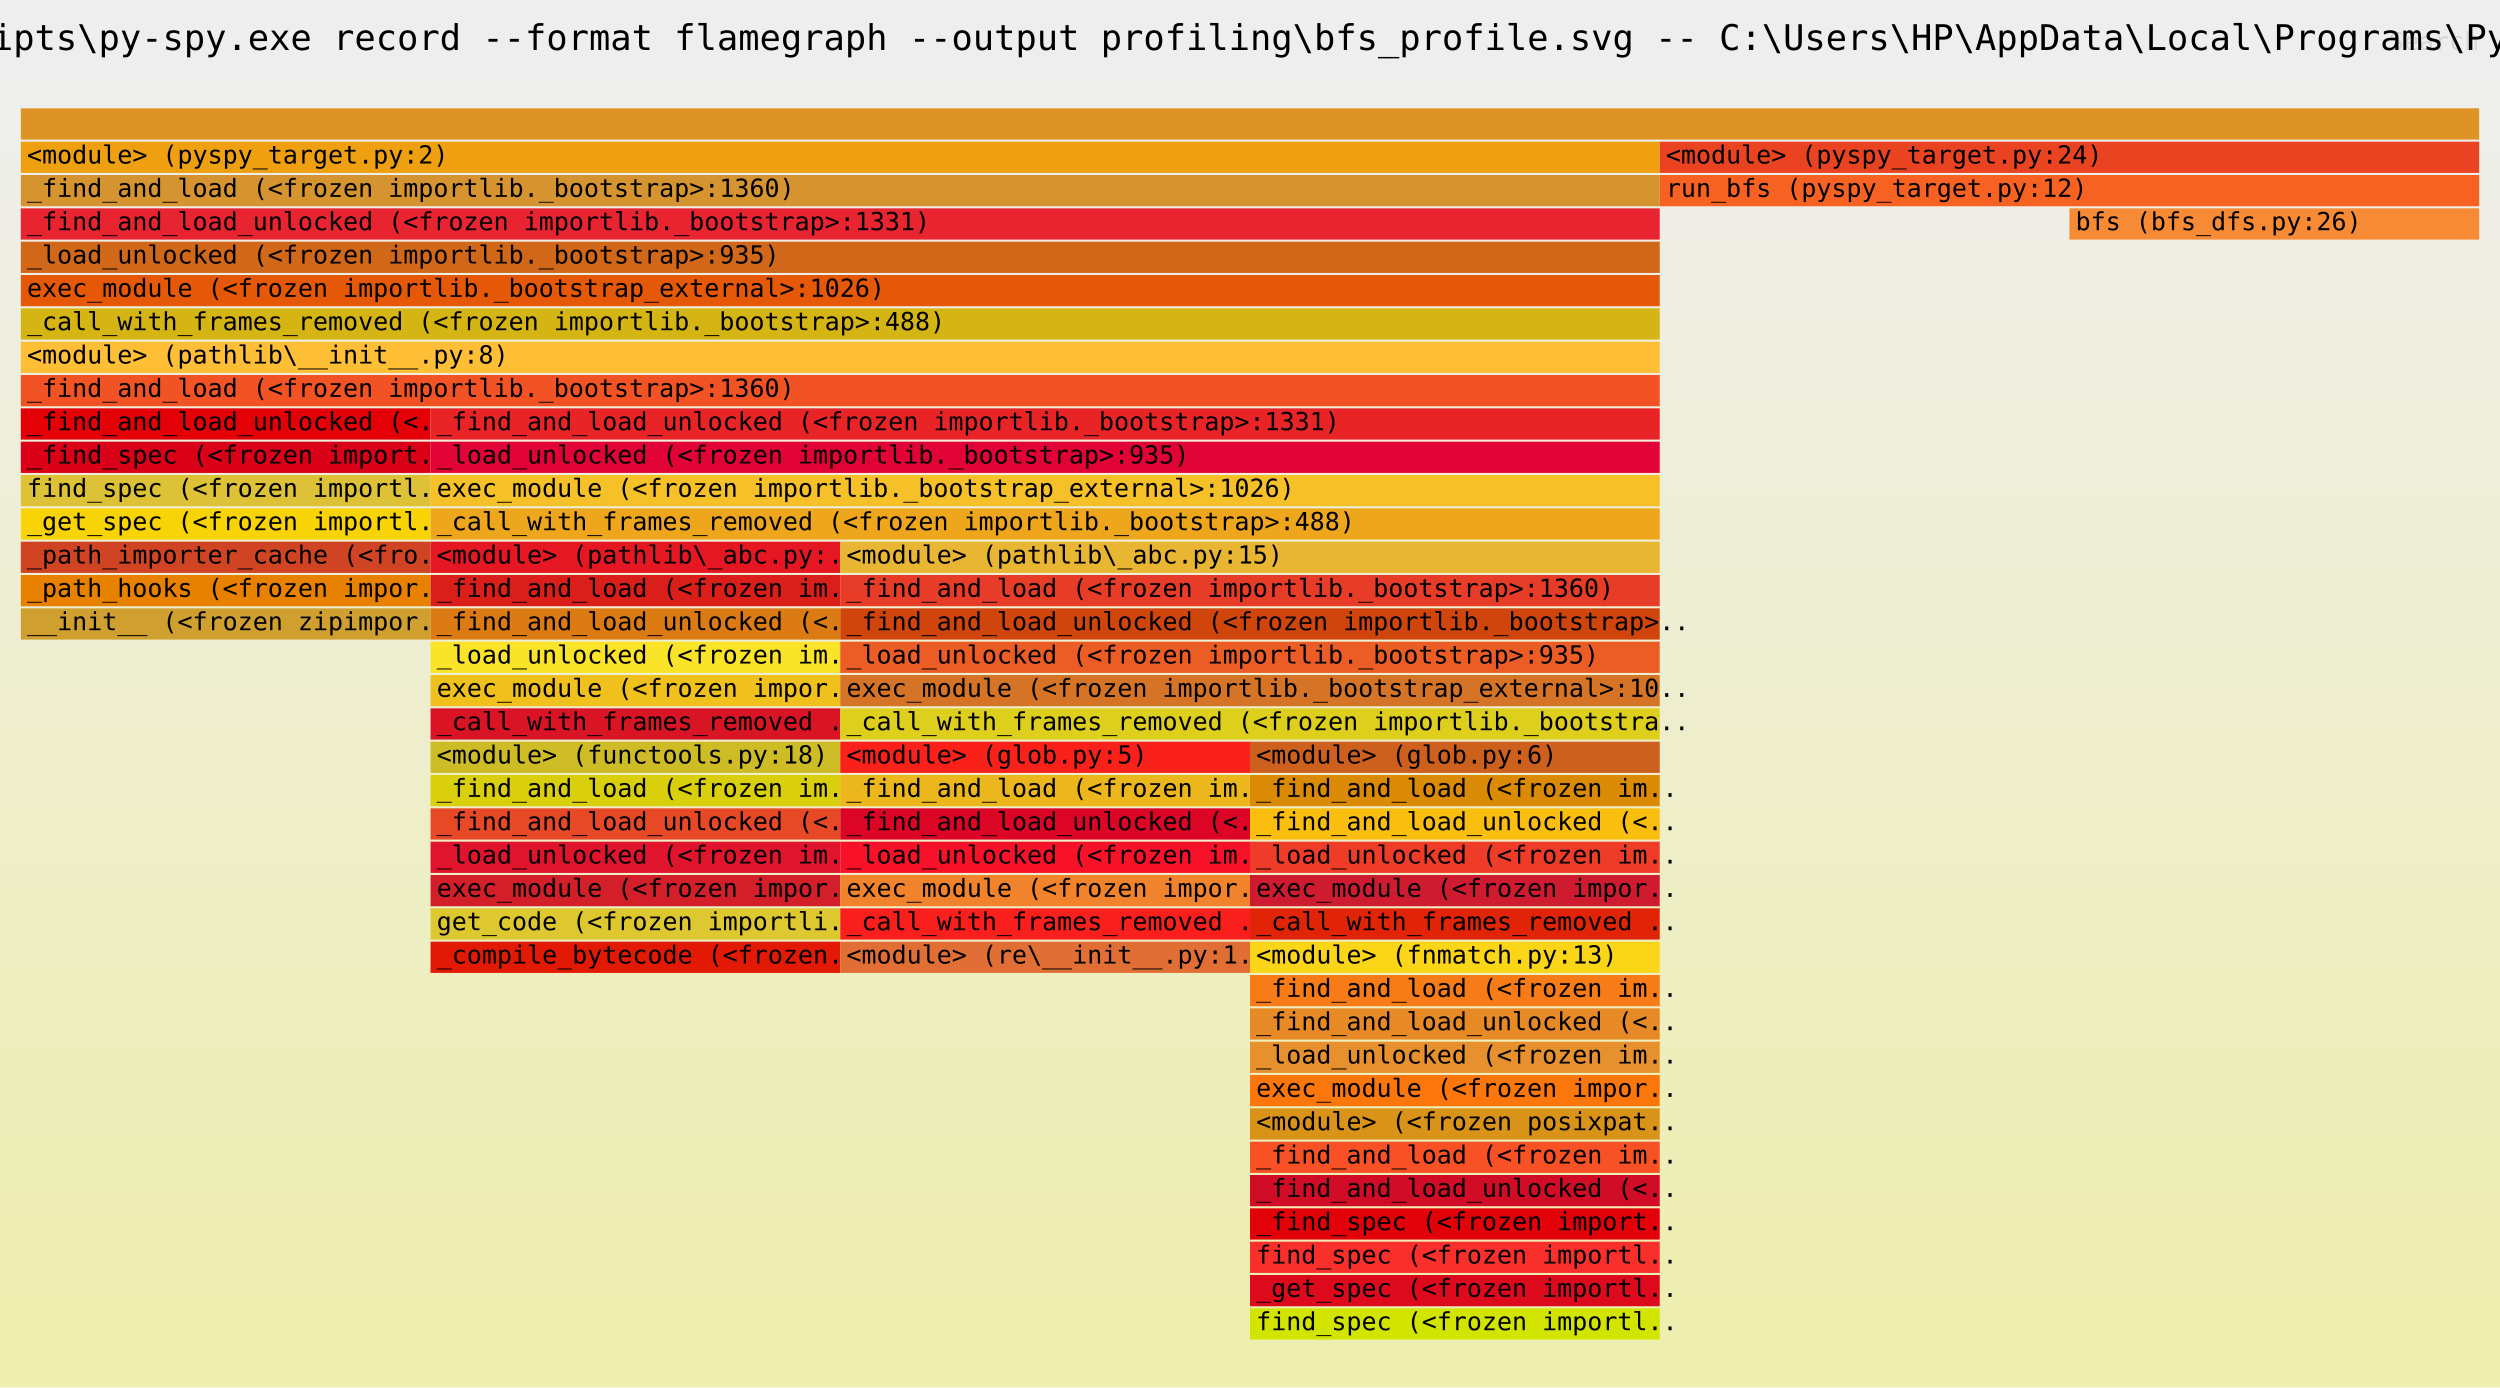
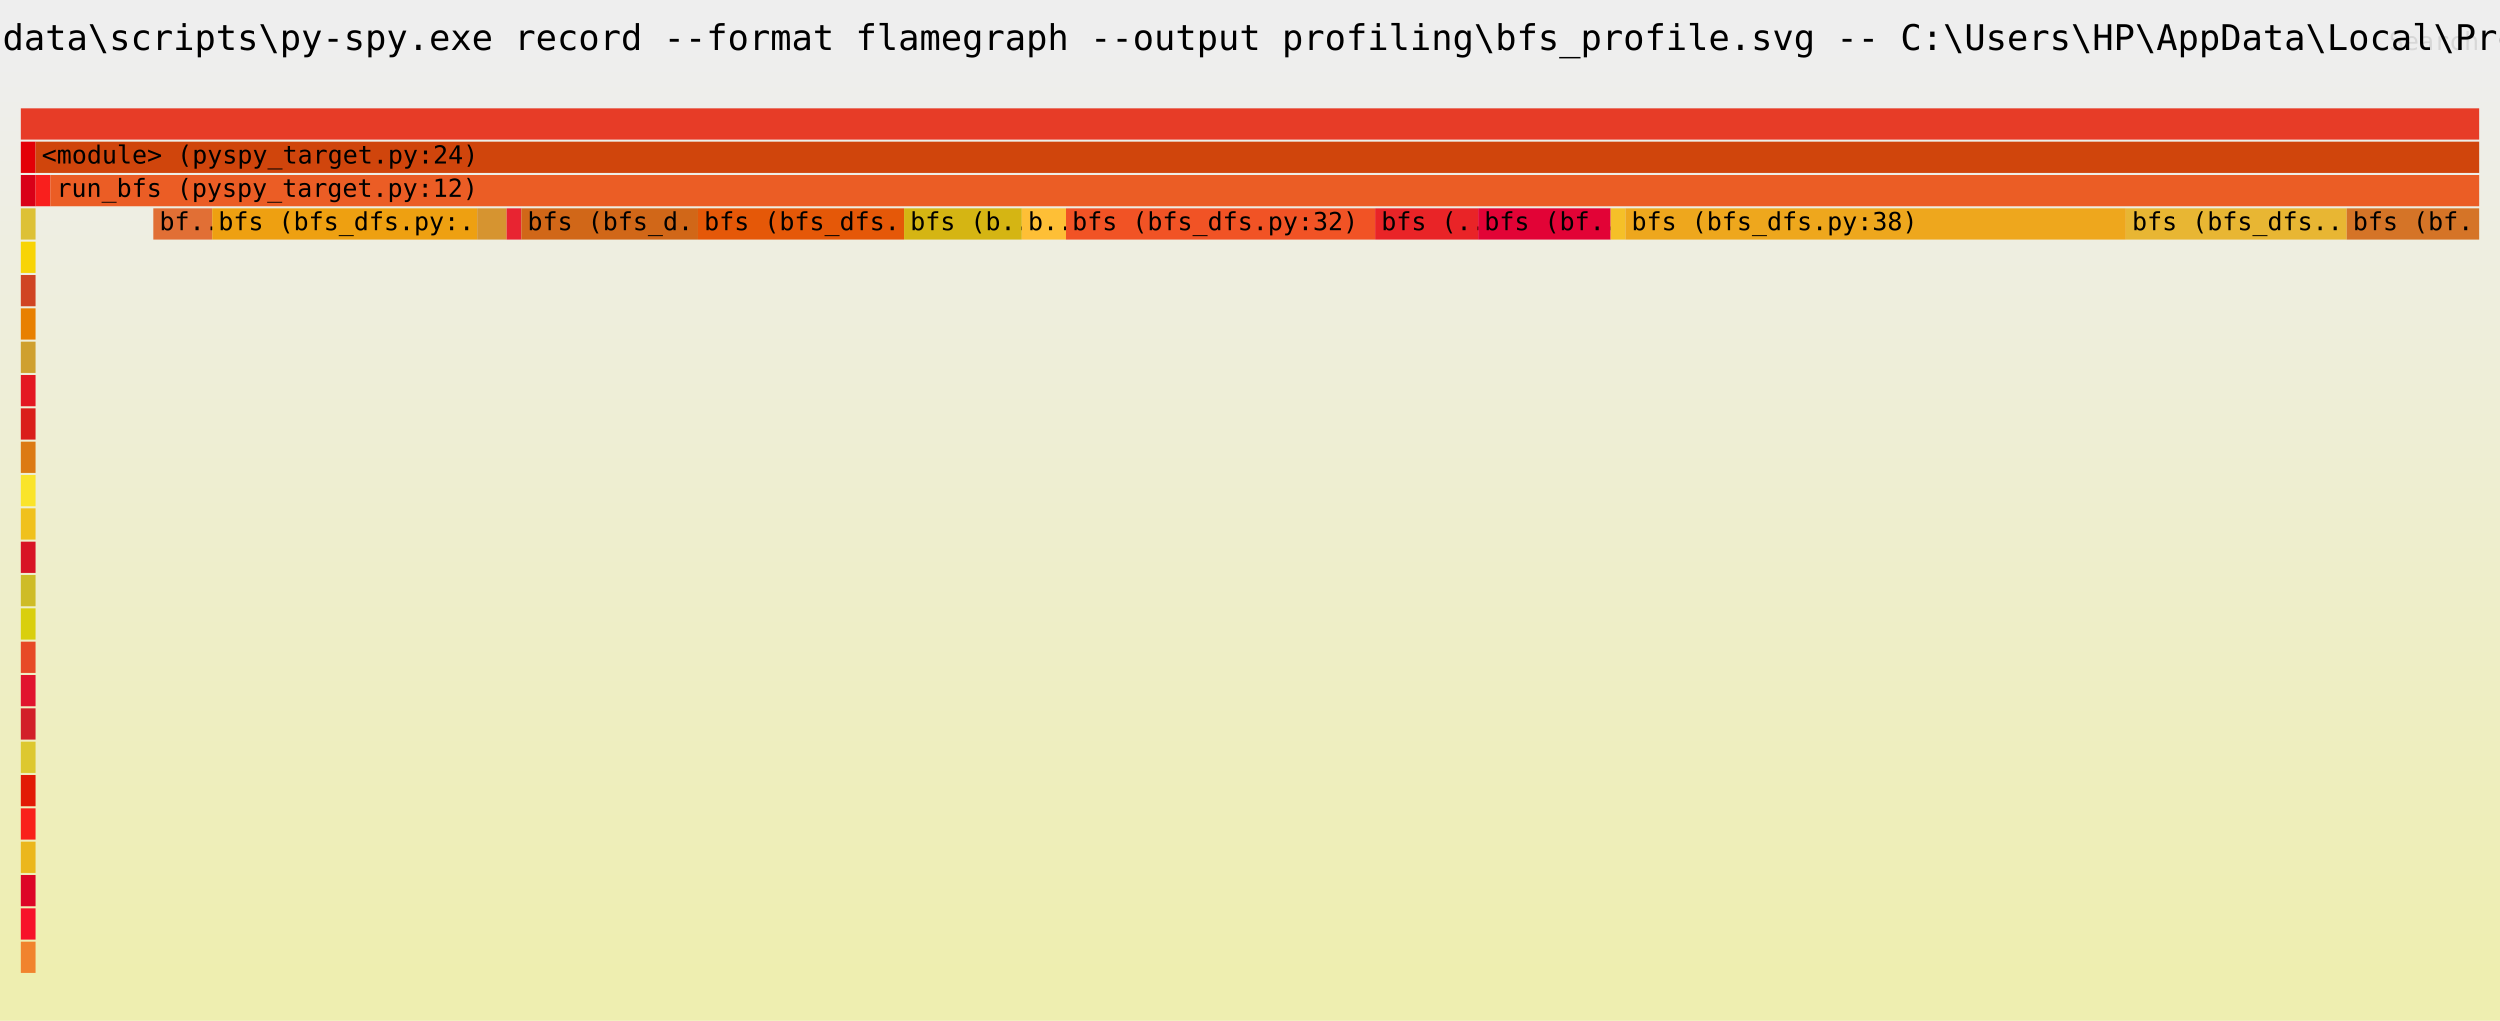
- <svg xmlns="http://www.w3.org/2000/svg" xmlns:ns1="http://github.com/jonhoo/inferno" version="1.1" width="1200" height="666" viewBox="0 0 1200 666">
+ <svg xmlns="http://www.w3.org/2000/svg" xmlns:ns1="http://github.com/jonhoo/inferno" version="1.1" width="1200" height="490" viewBox="0 0 1200 490">
  <defs>
    <linearGradient id="background" y1="0" y2="1" x1="0" x2="0">
      <stop stop-color="#eeeeee" offset="5%" />
      <stop stop-color="#eeeeb0" offset="95%" />
    </linearGradient>
  </defs>
  <style type="text/css">
text { font-family:monospace; font-size:12px }
#title { text-anchor:middle; font-size:17px; }
#matched { text-anchor:end; }
#search { text-anchor:end; opacity:0.1; cursor:pointer; }
#search:hover, #search.show { opacity:1; }
#subtitle { text-anchor:middle; font-color:rgb(160,160,160); }
#unzoom { cursor:pointer; }
#frames &gt; *:hover { stroke:black; stroke-width:0.5; cursor:pointer; }
.hide { display:none; }
.parent { opacity:0.5; }
</style>
-   <rect x="0" y="0" width="100%" height="666" fill="url(#background)" />
-   <text id="title" fill="rgb(0,0,0)" x="50%" y="24.00">C:\Users\HP\AppData\Local\Programs\Python\Python313\Scripts\py-spy.exe record --format flamegraph --output profiling\bfs_profile.svg -- C:\Users\HP\AppData\Local\Programs\Python\Python313\python.exe profiling\pyspy_target.py bfs</text>
+   <rect x="0" y="0" width="100%" height="490" fill="url(#background)" />
+   <text id="title" fill="rgb(0,0,0)" x="50%" y="24.00">C:\Users\HP\OneDrive\Desktop\SLE2FINAL\py-spy-temp\py_spy-0.4.2.data\scripts\py-spy.exe record --format flamegraph --output profiling\bfs_profile.svg -- C:\Users\HP\AppData\Local\Programs\Python\Python313\python.exe profiling\pyspy_target.py bfs</text>
  <text id="details" fill="rgb(0,0,0)" x="10" y="40.00"> </text>
  <text id="unzoom" class="hide" fill="rgb(0,0,0)" x="10" y="24.00">Reset Zoom</text>
  <text id="search" fill="rgb(0,0,0)" x="1190" y="24.00">Search</text>
-   <text id="matched" fill="rgb(0,0,0)" x="1190" y="655.00"> </text>
-   <svg id="frames" x="10" width="1180" total_samples="6">
-     <g>
-       <rect x="0%" y="196" width="16.667%" height="15" fill="rgb(227,0,7)" ns1:x="0" ns1:w="1" />
-       <text x="0.25%" y="206.50">_find_and_load_unlocked (&lt;..</text>
-     </g>
-     <g>
-       <rect x="0%" y="212" width="16.667%" height="15" fill="rgb(217,0,24)" ns1:x="0" ns1:w="1" />
-       <text x="0.25%" y="222.50">_find_spec (&lt;frozen import..</text>
-     </g>
-     <g>
-       <rect x="0%" y="228" width="16.667%" height="15" fill="rgb(221,193,54)" ns1:x="0" ns1:w="1" />
-       <text x="0.25%" y="238.50">find_spec (&lt;frozen importl..</text>
-     </g>
-     <g>
-       <rect x="0%" y="244" width="16.667%" height="15" fill="rgb(248,212,6)" ns1:x="0" ns1:w="1" />
-       <text x="0.25%" y="254.50">_get_spec (&lt;frozen importl..</text>
-     </g>
-     <g>
-       <rect x="0%" y="260" width="16.667%" height="15" fill="rgb(208,68,35)" ns1:x="0" ns1:w="1" />
-       <text x="0.25%" y="270.50">_path_importer_cache (&lt;fro..</text>
-     </g>
-     <g>
-       <rect x="0%" y="276" width="16.667%" height="15" fill="rgb(232,128,0)" ns1:x="0" ns1:w="1" />
-       <text x="0.25%" y="286.50">_path_hooks (&lt;frozen impor..</text>
-     </g>
-     <g>
-       <rect x="0%" y="292" width="16.667%" height="15" fill="rgb(207,160,47)" ns1:x="0" ns1:w="1" />
-       <text x="0.25%" y="302.50">__init__ (&lt;frozen zipimpor..</text>
-     </g>
-     <g>
-       <rect x="16.667%" y="260" width="16.667%" height="15" fill="rgb(228,23,34)" ns1:x="1" ns1:w="1" />
-       <text x="16.917%" y="270.50">&lt;module&gt; (pathlib\_abc.py:..</text>
-     </g>
-     <g>
-       <rect x="16.667%" y="276" width="16.667%" height="15" fill="rgb(218,30,26)" ns1:x="1" ns1:w="1" />
-       <text x="16.917%" y="286.50">_find_and_load (&lt;frozen im..</text>
-     </g>
-     <g>
-       <rect x="16.667%" y="292" width="16.667%" height="15" fill="rgb(220,122,19)" ns1:x="1" ns1:w="1" />
-       <text x="16.917%" y="302.50">_find_and_load_unlocked (&lt;..</text>
-     </g>
-     <g>
-       <rect x="16.667%" y="308" width="16.667%" height="15" fill="rgb(250,228,42)" ns1:x="1" ns1:w="1" />
-       <text x="16.917%" y="318.50">_load_unlocked (&lt;frozen im..</text>
-     </g>
-     <g>
-       <rect x="16.667%" y="324" width="16.667%" height="15" fill="rgb(240,193,28)" ns1:x="1" ns1:w="1" />
-       <text x="16.917%" y="334.50">exec_module (&lt;frozen impor..</text>
-     </g>
-     <g>
-       <rect x="16.667%" y="340" width="16.667%" height="15" fill="rgb(216,20,37)" ns1:x="1" ns1:w="1" />
-       <text x="16.917%" y="350.50">_call_with_frames_removed ..</text>
-     </g>
-     <g>
-       <rect x="16.667%" y="356" width="16.667%" height="15" fill="rgb(206,188,39)" ns1:x="1" ns1:w="1" />
-       <text x="16.917%" y="366.50">&lt;module&gt; (functools.py:18)</text>
-     </g>
-     <g>
-       <rect x="16.667%" y="372" width="16.667%" height="15" fill="rgb(217,207,13)" ns1:x="1" ns1:w="1" />
-       <text x="16.917%" y="382.50">_find_and_load (&lt;frozen im..</text>
-     </g>
-     <g>
-       <rect x="16.667%" y="388" width="16.667%" height="15" fill="rgb(231,73,38)" ns1:x="1" ns1:w="1" />
-       <text x="16.917%" y="398.50">_find_and_load_unlocked (&lt;..</text>
-     </g>
-     <g>
-       <rect x="16.667%" y="404" width="16.667%" height="15" fill="rgb(225,20,46)" ns1:x="1" ns1:w="1" />
-       <text x="16.917%" y="414.50">_load_unlocked (&lt;frozen im..</text>
-     </g>
-     <g>
-       <rect x="16.667%" y="420" width="16.667%" height="15" fill="rgb(210,31,41)" ns1:x="1" ns1:w="1" />
-       <text x="16.917%" y="430.50">exec_module (&lt;frozen impor..</text>
-     </g>
-     <g>
-       <rect x="16.667%" y="436" width="16.667%" height="15" fill="rgb(221,200,47)" ns1:x="1" ns1:w="1" />
-       <text x="16.917%" y="446.50">get_code (&lt;frozen importli..</text>
-     </g>
-     <g>
-       <rect x="16.667%" y="452" width="16.667%" height="15" fill="rgb(226,26,5)" ns1:x="1" ns1:w="1" />
-       <text x="16.917%" y="462.50">_compile_bytecode (&lt;frozen..</text>
-     </g>
-     <g>
-       <rect x="33.333%" y="356" width="16.667%" height="15" fill="rgb(249,33,26)" ns1:x="2" ns1:w="1" />
-       <text x="33.583%" y="366.50">&lt;module&gt; (glob.py:5)</text>
-     </g>
-     <g>
-       <rect x="33.333%" y="372" width="16.667%" height="15" fill="rgb(235,183,28)" ns1:x="2" ns1:w="1" />
-       <text x="33.583%" y="382.50">_find_and_load (&lt;frozen im..</text>
-     </g>
-     <g>
-       <rect x="33.333%" y="388" width="16.667%" height="15" fill="rgb(221,5,38)" ns1:x="2" ns1:w="1" />
-       <text x="33.583%" y="398.50">_find_and_load_unlocked (&lt;..</text>
-     </g>
-     <g>
-       <rect x="33.333%" y="404" width="16.667%" height="15" fill="rgb(247,18,42)" ns1:x="2" ns1:w="1" />
-       <text x="33.583%" y="414.50">_load_unlocked (&lt;frozen im..</text>
-     </g>
-     <g>
-       <rect x="33.333%" y="420" width="16.667%" height="15" fill="rgb(241,131,45)" ns1:x="2" ns1:w="1" />
-       <text x="33.583%" y="430.50">exec_module (&lt;frozen impor..</text>
-     </g>
-     <g>
-       <rect x="33.333%" y="436" width="16.667%" height="15" fill="rgb(249,31,29)" ns1:x="2" ns1:w="1" />
-       <text x="33.583%" y="446.50">_call_with_frames_removed ..</text>
-     </g>
-     <g>
-       <rect x="33.333%" y="452" width="16.667%" height="15" fill="rgb(225,111,53)" ns1:x="2" ns1:w="1" />
-       <text x="33.583%" y="462.50">&lt;module&gt; (re\__init__.py:1..</text>
-     </g>
-     <g>
-       <rect x="0%" y="68" width="66.667%" height="15" fill="rgb(238,160,17)" ns1:x="0" ns1:w="4" />
-       <text x="0.25%" y="78.50">&lt;module&gt; (pyspy_target.py:2)</text>
-     </g>
-     <g>
-       <rect x="0%" y="84" width="66.667%" height="15" fill="rgb(214,148,48)" ns1:x="0" ns1:w="4" />
-       <text x="0.25%" y="94.50">_find_and_load (&lt;frozen importlib._bootstrap&gt;:1360)</text>
-     </g>
-     <g>
-       <rect x="0%" y="100" width="66.667%" height="15" fill="rgb(232,36,49)" ns1:x="0" ns1:w="4" />
-       <text x="0.25%" y="110.50">_find_and_load_unlocked (&lt;frozen importlib._bootstrap&gt;:1331)</text>
-     </g>
-     <g>
-       <rect x="0%" y="116" width="66.667%" height="15" fill="rgb(209,103,24)" ns1:x="0" ns1:w="4" />
-       <text x="0.25%" y="126.50">_load_unlocked (&lt;frozen importlib._bootstrap&gt;:935)</text>
-     </g>
-     <g>
-       <rect x="0%" y="132" width="66.667%" height="15" fill="rgb(229,88,8)" ns1:x="0" ns1:w="4" />
-       <text x="0.25%" y="142.50">exec_module (&lt;frozen importlib._bootstrap_external&gt;:1026)</text>
-     </g>
-     <g>
-       <rect x="0%" y="148" width="66.667%" height="15" fill="rgb(213,181,19)" ns1:x="0" ns1:w="4" />
-       <text x="0.25%" y="158.50">_call_with_frames_removed (&lt;frozen importlib._bootstrap&gt;:488)</text>
-     </g>
-     <g>
-       <rect x="0%" y="164" width="66.667%" height="15" fill="rgb(254,191,54)" ns1:x="0" ns1:w="4" />
-       <text x="0.25%" y="174.50">&lt;module&gt; (pathlib\__init__.py:8)</text>
-     </g>
-     <g>
-       <rect x="0%" y="180" width="66.667%" height="15" fill="rgb(241,83,37)" ns1:x="0" ns1:w="4" />
-       <text x="0.25%" y="190.50">_find_and_load (&lt;frozen importlib._bootstrap&gt;:1360)</text>
-     </g>
-     <g>
-       <rect x="16.667%" y="196" width="50%" height="15" fill="rgb(233,36,39)" ns1:x="1" ns1:w="3" />
-       <text x="16.917%" y="206.50">_find_and_load_unlocked (&lt;frozen importlib._bootstrap&gt;:1331)</text>
-     </g>
-     <g>
-       <rect x="16.667%" y="212" width="50%" height="15" fill="rgb(226,3,54)" ns1:x="1" ns1:w="3" />
-       <text x="16.917%" y="222.50">_load_unlocked (&lt;frozen importlib._bootstrap&gt;:935)</text>
-     </g>
-     <g>
-       <rect x="16.667%" y="228" width="50%" height="15" fill="rgb(245,192,40)" ns1:x="1" ns1:w="3" />
-       <text x="16.917%" y="238.50">exec_module (&lt;frozen importlib._bootstrap_external&gt;:1026)</text>
-     </g>
-     <g>
-       <rect x="16.667%" y="244" width="50%" height="15" fill="rgb(238,167,29)" ns1:x="1" ns1:w="3" />
-       <text x="16.917%" y="254.50">_call_with_frames_removed (&lt;frozen importlib._bootstrap&gt;:488)</text>
-     </g>
-     <g>
-       <rect x="33.333%" y="260" width="33.333%" height="15" fill="rgb(232,182,51)" ns1:x="2" ns1:w="2" />
-       <text x="33.583%" y="270.50">&lt;module&gt; (pathlib\_abc.py:15)</text>
-     </g>
-     <g>
-       <rect x="33.333%" y="276" width="33.333%" height="15" fill="rgb(231,60,39)" ns1:x="2" ns1:w="2" />
-       <text x="33.583%" y="286.50">_find_and_load (&lt;frozen importlib._bootstrap&gt;:1360)</text>
-     </g>
-     <g>
-       <rect x="33.333%" y="292" width="33.333%" height="15" fill="rgb(208,69,12)" ns1:x="2" ns1:w="2" />
-       <text x="33.583%" y="302.50">_find_and_load_unlocked (&lt;frozen importlib._bootstrap&gt;..</text>
-     </g>
-     <g>
-       <rect x="33.333%" y="308" width="33.333%" height="15" fill="rgb(235,93,37)" ns1:x="2" ns1:w="2" />
-       <text x="33.583%" y="318.50">_load_unlocked (&lt;frozen importlib._bootstrap&gt;:935)</text>
-     </g>
-     <g>
-       <rect x="33.333%" y="324" width="33.333%" height="15" fill="rgb(213,116,39)" ns1:x="2" ns1:w="2" />
-       <text x="33.583%" y="334.50">exec_module (&lt;frozen importlib._bootstrap_external&gt;:10..</text>
-     </g>
-     <g>
-       <rect x="33.333%" y="340" width="33.333%" height="15" fill="rgb(222,207,29)" ns1:x="2" ns1:w="2" />
-       <text x="33.583%" y="350.50">_call_with_frames_removed (&lt;frozen importlib._bootstra..</text>
-     </g>
-     <g>
-       <rect x="50%" y="356" width="16.667%" height="15" fill="rgb(206,96,30)" ns1:x="3" ns1:w="1" />
-       <text x="50.25%" y="366.50">&lt;module&gt; (glob.py:6)</text>
-     </g>
-     <g>
-       <rect x="50%" y="372" width="16.667%" height="15" fill="rgb(218,138,4)" ns1:x="3" ns1:w="1" />
-       <text x="50.25%" y="382.50">_find_and_load (&lt;frozen im..</text>
-     </g>
-     <g>
-       <rect x="50%" y="388" width="16.667%" height="15" fill="rgb(250,191,14)" ns1:x="3" ns1:w="1" />
-       <text x="50.25%" y="398.50">_find_and_load_unlocked (&lt;..</text>
-     </g>
-     <g>
-       <rect x="50%" y="404" width="16.667%" height="15" fill="rgb(239,60,40)" ns1:x="3" ns1:w="1" />
-       <text x="50.25%" y="414.50">_load_unlocked (&lt;frozen im..</text>
-     </g>
-     <g>
-       <rect x="50%" y="420" width="16.667%" height="15" fill="rgb(206,27,48)" ns1:x="3" ns1:w="1" />
-       <text x="50.25%" y="430.50">exec_module (&lt;frozen impor..</text>
-     </g>
-     <g>
-       <rect x="50%" y="436" width="16.667%" height="15" fill="rgb(225,35,8)" ns1:x="3" ns1:w="1" />
-       <text x="50.25%" y="446.50">_call_with_frames_removed ..</text>
-     </g>
-     <g>
-       <rect x="50%" y="452" width="16.667%" height="15" fill="rgb(250,213,24)" ns1:x="3" ns1:w="1" />
-       <text x="50.25%" y="462.50">&lt;module&gt; (fnmatch.py:13)</text>
-     </g>
-     <g>
-       <rect x="50%" y="468" width="16.667%" height="15" fill="rgb(247,123,22)" ns1:x="3" ns1:w="1" />
-       <text x="50.25%" y="478.50">_find_and_load (&lt;frozen im..</text>
-     </g>
-     <g>
-       <rect x="50%" y="484" width="16.667%" height="15" fill="rgb(231,138,38)" ns1:x="3" ns1:w="1" />
-       <text x="50.25%" y="494.50">_find_and_load_unlocked (&lt;..</text>
-     </g>
-     <g>
-       <rect x="50%" y="500" width="16.667%" height="15" fill="rgb(231,145,46)" ns1:x="3" ns1:w="1" />
-       <text x="50.25%" y="510.50">_load_unlocked (&lt;frozen im..</text>
-     </g>
-     <g>
-       <rect x="50%" y="516" width="16.667%" height="15" fill="rgb(251,118,11)" ns1:x="3" ns1:w="1" />
-       <text x="50.25%" y="526.50">exec_module (&lt;frozen impor..</text>
-     </g>
-     <g>
-       <rect x="50%" y="532" width="16.667%" height="15" fill="rgb(217,147,25)" ns1:x="3" ns1:w="1" />
-       <text x="50.25%" y="542.50">&lt;module&gt; (&lt;frozen posixpat..</text>
-     </g>
-     <g>
-       <rect x="50%" y="548" width="16.667%" height="15" fill="rgb(247,81,37)" ns1:x="3" ns1:w="1" />
-       <text x="50.25%" y="558.50">_find_and_load (&lt;frozen im..</text>
-     </g>
-     <g>
-       <rect x="50%" y="564" width="16.667%" height="15" fill="rgb(209,12,38)" ns1:x="3" ns1:w="1" />
-       <text x="50.25%" y="574.50">_find_and_load_unlocked (&lt;..</text>
-     </g>
-     <g>
-       <rect x="50%" y="580" width="16.667%" height="15" fill="rgb(227,1,9)" ns1:x="3" ns1:w="1" />
-       <text x="50.25%" y="590.50">_find_spec (&lt;frozen import..</text>
-     </g>
-     <g>
-       <rect x="50%" y="596" width="16.667%" height="15" fill="rgb(248,47,43)" ns1:x="3" ns1:w="1" />
-       <text x="50.25%" y="606.50">find_spec (&lt;frozen importl..</text>
-     </g>
-     <g>
-       <rect x="50%" y="612" width="16.667%" height="15" fill="rgb(221,10,30)" ns1:x="3" ns1:w="1" />
-       <text x="50.25%" y="622.50">_get_spec (&lt;frozen importl..</text>
-     </g>
-     <g>
-       <rect x="50%" y="628" width="16.667%" height="15" fill="rgb(210,229,1)" ns1:x="3" ns1:w="1" />
-       <text x="50.25%" y="638.50">find_spec (&lt;frozen importl..</text>
-     </g>
-     <g>
-       <rect x="0%" y="52" width="100%" height="15" fill="rgb(222,148,37)" ns1:x="0" ns1:w="6" />
+   <text id="matched" fill="rgb(0,0,0)" x="1190" y="479.00"> </text>
+   <svg id="frames" x="10" width="1180" total_samples="167">
+     <g>
+       <rect x="0%" y="68" width="0.599%" height="15" fill="rgb(227,0,7)" ns1:x="0" ns1:w="1" />
+       <text x="0.25%" y="78.50" />
+     </g>
+     <g>
+       <rect x="0%" y="84" width="0.599%" height="15" fill="rgb(217,0,24)" ns1:x="0" ns1:w="1" />
+       <text x="0.25%" y="94.50" />
+     </g>
+     <g>
+       <rect x="0%" y="100" width="0.599%" height="15" fill="rgb(221,193,54)" ns1:x="0" ns1:w="1" />
+       <text x="0.25%" y="110.50" />
+     </g>
+     <g>
+       <rect x="0%" y="116" width="0.599%" height="15" fill="rgb(248,212,6)" ns1:x="0" ns1:w="1" />
+       <text x="0.25%" y="126.50" />
+     </g>
+     <g>
+       <rect x="0%" y="132" width="0.599%" height="15" fill="rgb(208,68,35)" ns1:x="0" ns1:w="1" />
+       <text x="0.25%" y="142.50" />
+     </g>
+     <g>
+       <rect x="0%" y="148" width="0.599%" height="15" fill="rgb(232,128,0)" ns1:x="0" ns1:w="1" />
+       <text x="0.25%" y="158.50" />
+     </g>
+     <g>
+       <rect x="0%" y="164" width="0.599%" height="15" fill="rgb(207,160,47)" ns1:x="0" ns1:w="1" />
+       <text x="0.25%" y="174.50" />
+     </g>
+     <g>
+       <rect x="0%" y="180" width="0.599%" height="15" fill="rgb(228,23,34)" ns1:x="0" ns1:w="1" />
+       <text x="0.25%" y="190.50" />
+     </g>
+     <g>
+       <rect x="0%" y="196" width="0.599%" height="15" fill="rgb(218,30,26)" ns1:x="0" ns1:w="1" />
+       <text x="0.25%" y="206.50" />
+     </g>
+     <g>
+       <rect x="0%" y="212" width="0.599%" height="15" fill="rgb(220,122,19)" ns1:x="0" ns1:w="1" />
+       <text x="0.25%" y="222.50" />
+     </g>
+     <g>
+       <rect x="0%" y="228" width="0.599%" height="15" fill="rgb(250,228,42)" ns1:x="0" ns1:w="1" />
+       <text x="0.25%" y="238.50" />
+     </g>
+     <g>
+       <rect x="0%" y="244" width="0.599%" height="15" fill="rgb(240,193,28)" ns1:x="0" ns1:w="1" />
+       <text x="0.25%" y="254.50" />
+     </g>
+     <g>
+       <rect x="0%" y="260" width="0.599%" height="15" fill="rgb(216,20,37)" ns1:x="0" ns1:w="1" />
+       <text x="0.25%" y="270.50" />
+     </g>
+     <g>
+       <rect x="0%" y="276" width="0.599%" height="15" fill="rgb(206,188,39)" ns1:x="0" ns1:w="1" />
+       <text x="0.25%" y="286.50" />
+     </g>
+     <g>
+       <rect x="0%" y="292" width="0.599%" height="15" fill="rgb(217,207,13)" ns1:x="0" ns1:w="1" />
+       <text x="0.25%" y="302.50" />
+     </g>
+     <g>
+       <rect x="0%" y="308" width="0.599%" height="15" fill="rgb(231,73,38)" ns1:x="0" ns1:w="1" />
+       <text x="0.25%" y="318.50" />
+     </g>
+     <g>
+       <rect x="0%" y="324" width="0.599%" height="15" fill="rgb(225,20,46)" ns1:x="0" ns1:w="1" />
+       <text x="0.25%" y="334.50" />
+     </g>
+     <g>
+       <rect x="0%" y="340" width="0.599%" height="15" fill="rgb(210,31,41)" ns1:x="0" ns1:w="1" />
+       <text x="0.25%" y="350.50" />
+     </g>
+     <g>
+       <rect x="0%" y="356" width="0.599%" height="15" fill="rgb(221,200,47)" ns1:x="0" ns1:w="1" />
+       <text x="0.25%" y="366.50" />
+     </g>
+     <g>
+       <rect x="0%" y="372" width="0.599%" height="15" fill="rgb(226,26,5)" ns1:x="0" ns1:w="1" />
+       <text x="0.25%" y="382.50" />
+     </g>
+     <g>
+       <rect x="0%" y="388" width="0.599%" height="15" fill="rgb(249,33,26)" ns1:x="0" ns1:w="1" />
+       <text x="0.25%" y="398.50" />
+     </g>
+     <g>
+       <rect x="0%" y="404" width="0.599%" height="15" fill="rgb(235,183,28)" ns1:x="0" ns1:w="1" />
+       <text x="0.25%" y="414.50" />
+     </g>
+     <g>
+       <rect x="0%" y="420" width="0.599%" height="15" fill="rgb(221,5,38)" ns1:x="0" ns1:w="1" />
+       <text x="0.25%" y="430.50" />
+     </g>
+     <g>
+       <rect x="0%" y="436" width="0.599%" height="15" fill="rgb(247,18,42)" ns1:x="0" ns1:w="1" />
+       <text x="0.25%" y="446.50" />
+     </g>
+     <g>
+       <rect x="0%" y="452" width="0.599%" height="15" fill="rgb(241,131,45)" ns1:x="0" ns1:w="1" />
+       <text x="0.25%" y="462.50" />
+     </g>
+     <g>
+       <rect x="0.599%" y="84" width="0.599%" height="15" fill="rgb(249,31,29)" ns1:x="1" ns1:w="1" />
+       <text x="0.849%" y="94.50" />
+     </g>
+     <g>
+       <rect x="5.389%" y="100" width="2.395%" height="15" fill="rgb(225,111,53)" ns1:x="9" ns1:w="4" />
+       <text x="5.639%" y="110.50">bf..</text>
+     </g>
+     <g>
+       <rect x="7.784%" y="100" width="10.778%" height="15" fill="rgb(238,160,17)" ns1:x="13" ns1:w="18" />
+       <text x="8.034%" y="110.50">bfs (bfs_dfs.py:..</text>
+     </g>
+     <g>
+       <rect x="18.563%" y="100" width="1.198%" height="15" fill="rgb(214,148,48)" ns1:x="31" ns1:w="2" />
+       <text x="18.813%" y="110.50" />
+     </g>
+     <g>
+       <rect x="19.761%" y="100" width="0.599%" height="15" fill="rgb(232,36,49)" ns1:x="33" ns1:w="1" />
+       <text x="20.011%" y="110.50" />
+     </g>
+     <g>
+       <rect x="20.359%" y="100" width="7.186%" height="15" fill="rgb(209,103,24)" ns1:x="34" ns1:w="12" />
+       <text x="20.609%" y="110.50">bfs (bfs_d..</text>
+     </g>
+     <g>
+       <rect x="27.545%" y="100" width="8.383%" height="15" fill="rgb(229,88,8)" ns1:x="46" ns1:w="14" />
+       <text x="27.795%" y="110.50">bfs (bfs_dfs..</text>
+     </g>
+     <g>
+       <rect x="35.928%" y="100" width="4.79%" height="15" fill="rgb(213,181,19)" ns1:x="60" ns1:w="8" />
+       <text x="36.178%" y="110.50">bfs (b..</text>
+     </g>
+     <g>
+       <rect x="40.719%" y="100" width="1.796%" height="15" fill="rgb(254,191,54)" ns1:x="68" ns1:w="3" />
+       <text x="40.969%" y="110.50">b..</text>
+     </g>
+     <g>
+       <rect x="42.515%" y="100" width="12.575%" height="15" fill="rgb(241,83,37)" ns1:x="71" ns1:w="21" />
+       <text x="42.765%" y="110.50">bfs (bfs_dfs.py:32)</text>
+     </g>
+     <g>
+       <rect x="55.09%" y="100" width="4.192%" height="15" fill="rgb(233,36,39)" ns1:x="92" ns1:w="7" />
+       <text x="55.34%" y="110.50">bfs (..</text>
+     </g>
+     <g>
+       <rect x="59.281%" y="100" width="5.389%" height="15" fill="rgb(226,3,54)" ns1:x="99" ns1:w="9" />
+       <text x="59.531%" y="110.50">bfs (bf..</text>
+     </g>
+     <g>
+       <rect x="64.671%" y="100" width="0.599%" height="15" fill="rgb(245,192,40)" ns1:x="108" ns1:w="1" />
+       <text x="64.921%" y="110.50" />
+     </g>
+     <g>
+       <rect x="65.269%" y="100" width="20.359%" height="15" fill="rgb(238,167,29)" ns1:x="109" ns1:w="34" />
+       <text x="65.519%" y="110.50">bfs (bfs_dfs.py:38)</text>
+     </g>
+     <g>
+       <rect x="85.629%" y="100" width="8.982%" height="15" fill="rgb(232,182,51)" ns1:x="143" ns1:w="15" />
+       <text x="85.879%" y="110.50">bfs (bfs_dfs...</text>
+     </g>
+     <g>
+       <rect x="0%" y="52" width="100%" height="15" fill="rgb(231,60,39)" ns1:x="0" ns1:w="167" />
      <text x="0.25%" y="62.50" />
    </g>
    <g>
-       <rect x="66.667%" y="68" width="33.333%" height="15" fill="rgb(234,67,33)" ns1:x="4" ns1:w="2" />
-       <text x="66.917%" y="78.50">&lt;module&gt; (pyspy_target.py:24)</text>
-     </g>
-     <g>
-       <rect x="66.667%" y="84" width="33.333%" height="15" fill="rgb(247,98,35)" ns1:x="4" ns1:w="2" />
-       <text x="66.917%" y="94.50">run_bfs (pyspy_target.py:12)</text>
-     </g>
-     <g>
-       <rect x="83.333%" y="100" width="16.667%" height="15" fill="rgb(247,138,52)" ns1:x="5" ns1:w="1" />
-       <text x="83.583%" y="110.50">bfs (bfs_dfs.py:26)</text>
+       <rect x="0.599%" y="68" width="99.401%" height="15" fill="rgb(208,69,12)" ns1:x="1" ns1:w="166" />
+       <text x="0.849%" y="78.50">&lt;module&gt; (pyspy_target.py:24)</text>
+     </g>
+     <g>
+       <rect x="1.198%" y="84" width="98.802%" height="15" fill="rgb(235,93,37)" ns1:x="2" ns1:w="165" />
+       <text x="1.448%" y="94.50">run_bfs (pyspy_target.py:12)</text>
+     </g>
+     <g>
+       <rect x="94.611%" y="100" width="5.389%" height="15" fill="rgb(213,116,39)" ns1:x="158" ns1:w="9" />
+       <text x="94.861%" y="110.50">bfs (bf..</text>
    </g>
  </svg>
</svg>
